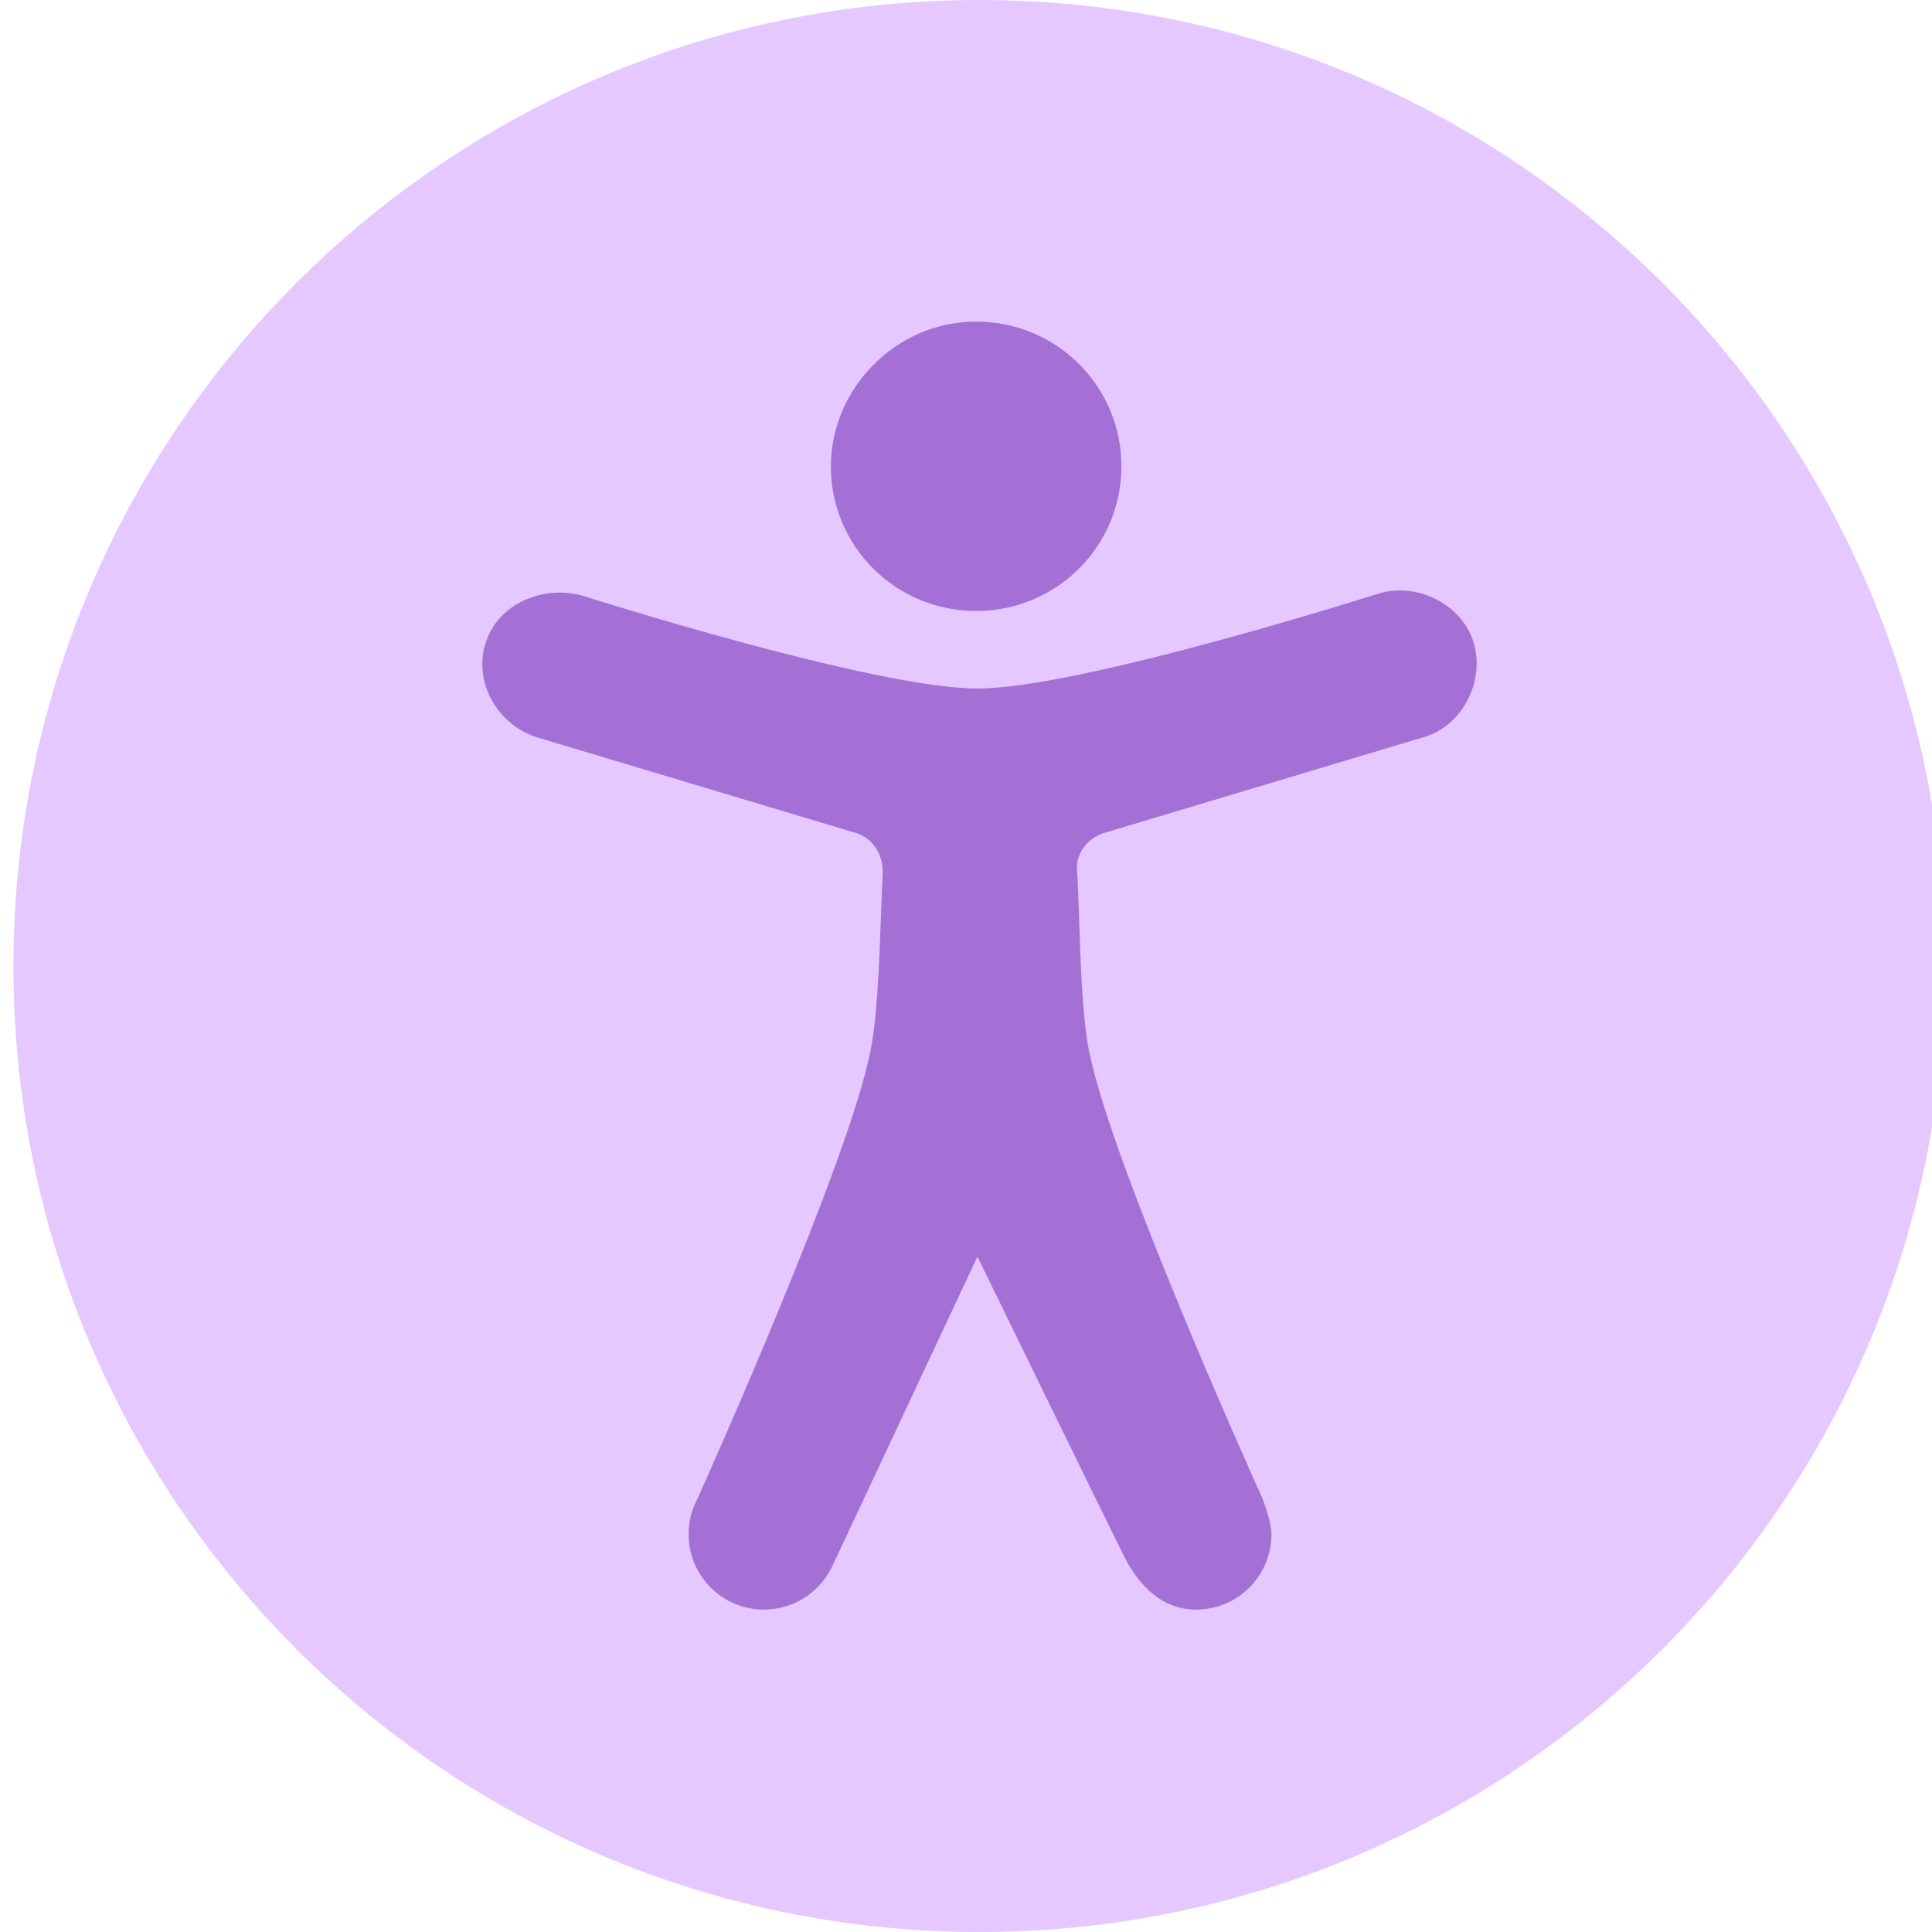
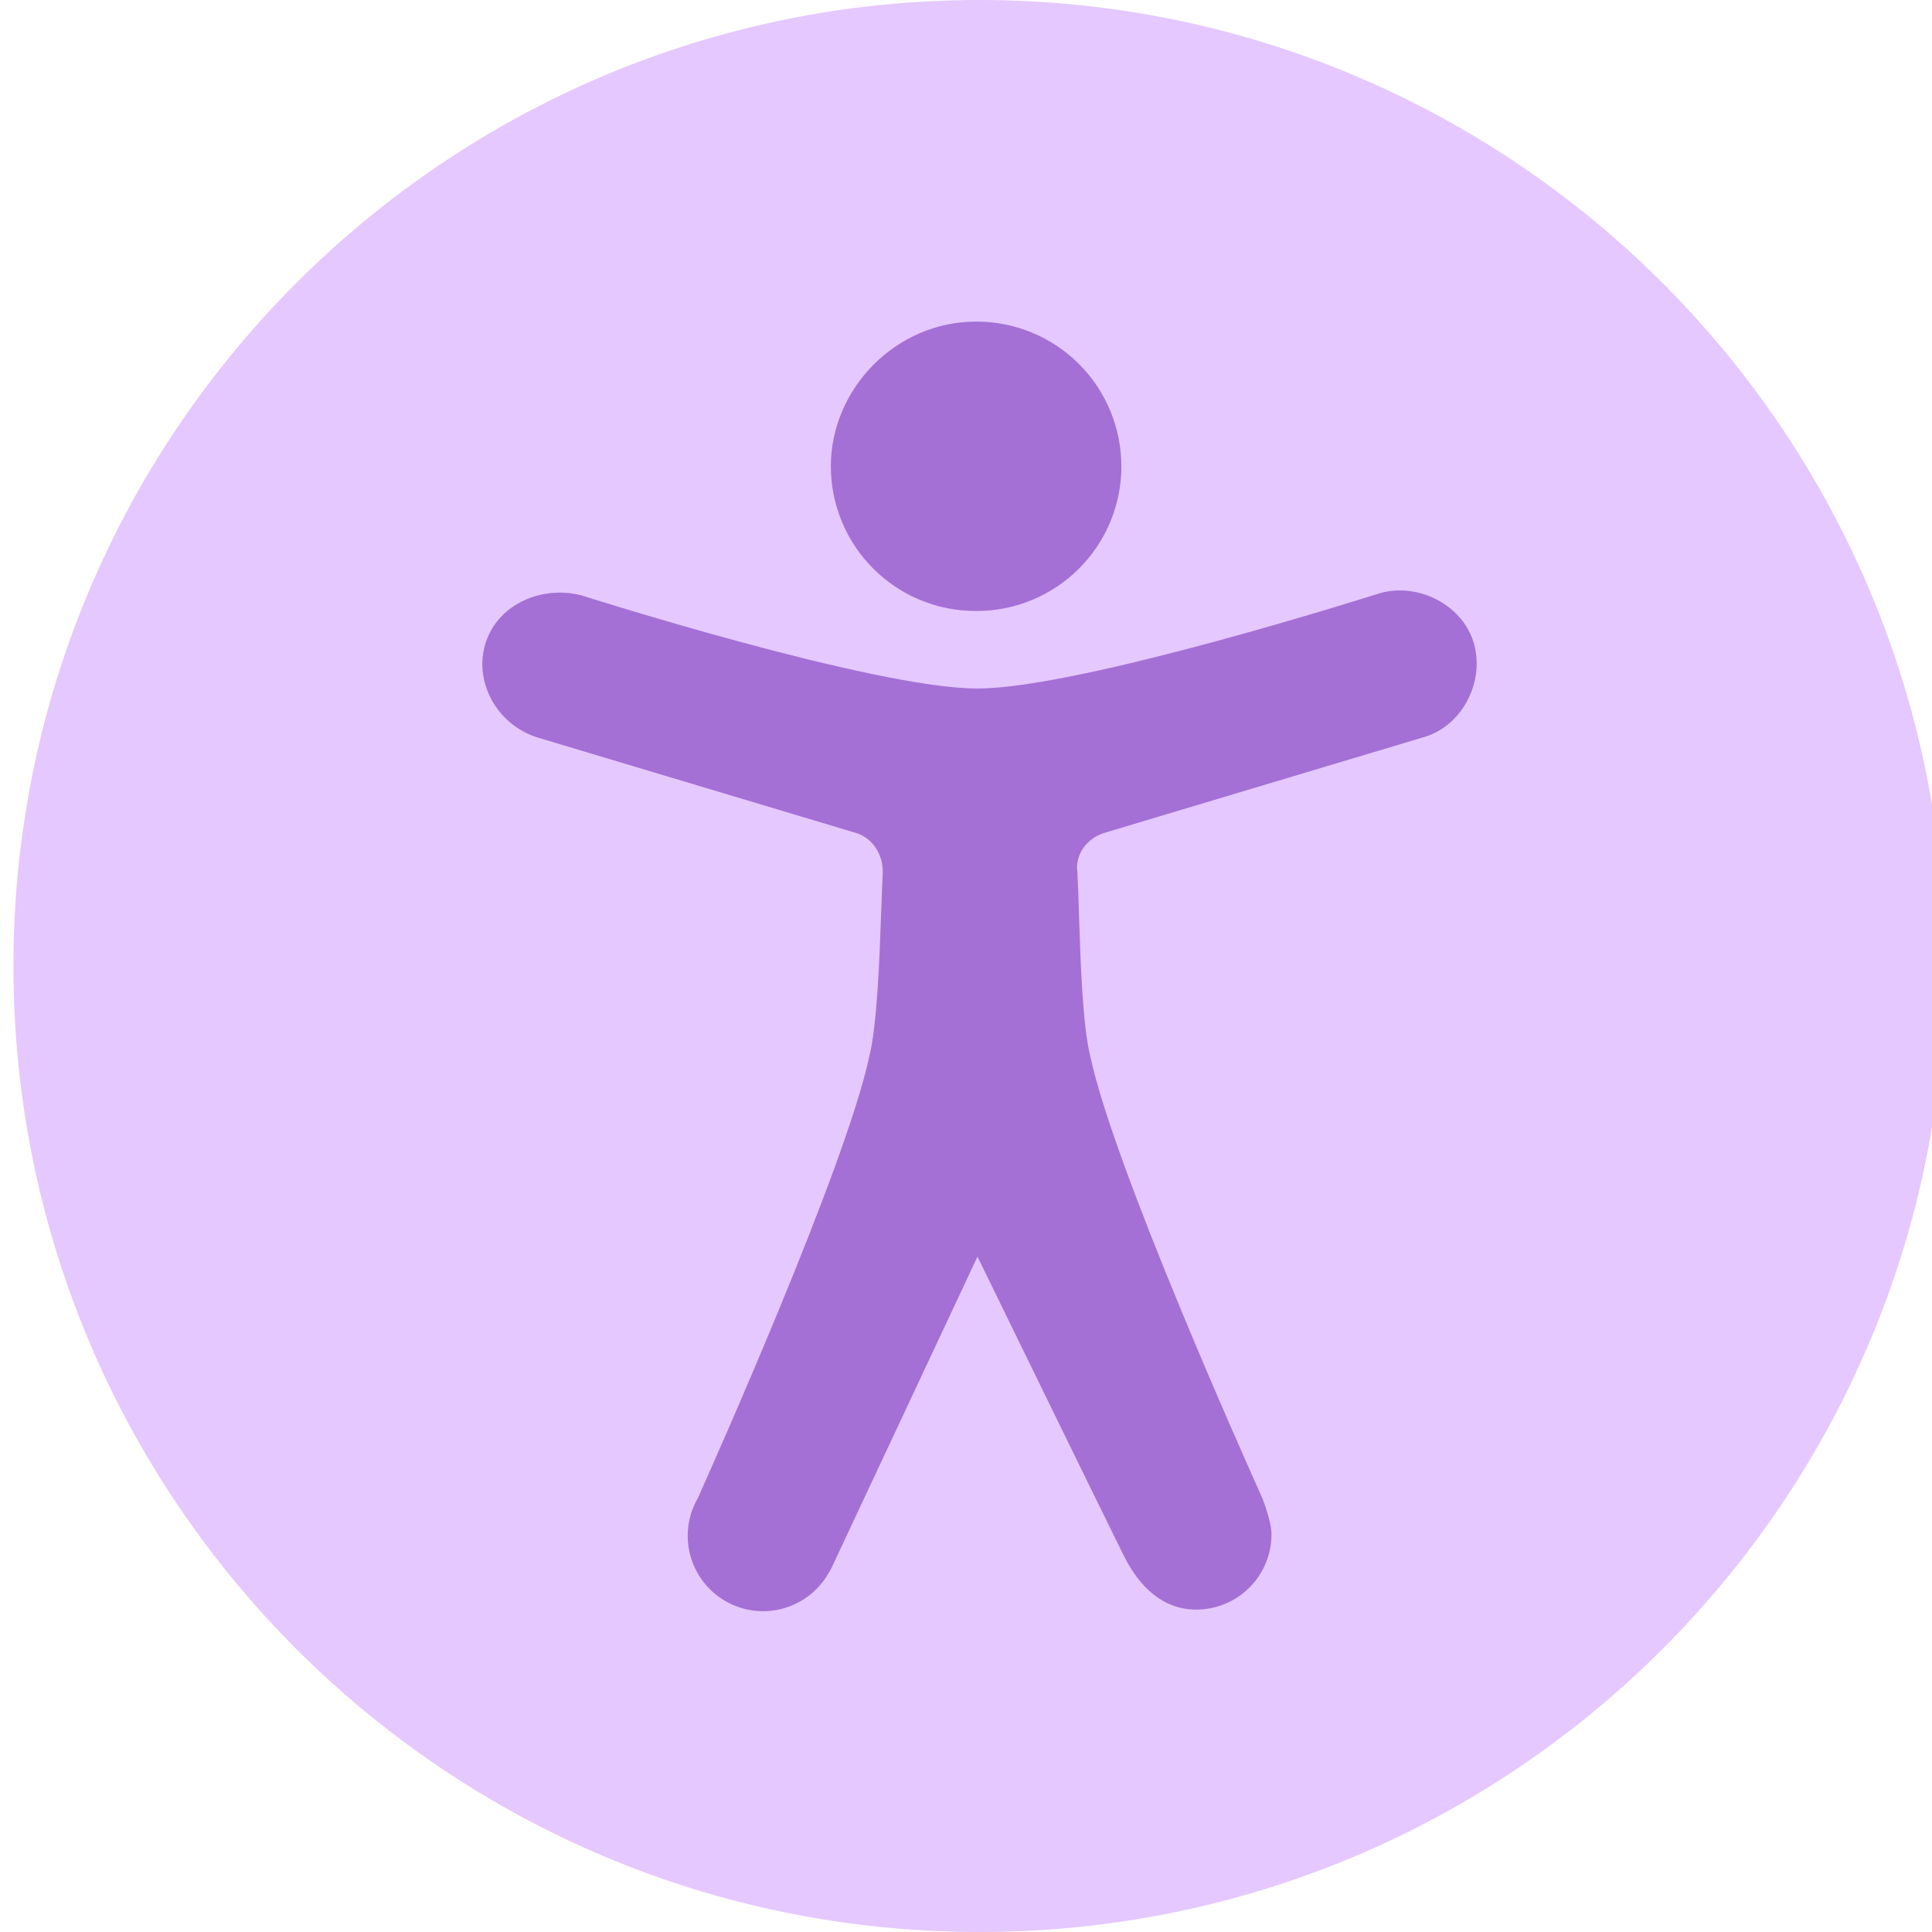
<svg xmlns="http://www.w3.org/2000/svg" width="48" height="48" fill="none" viewBox="0 0 48 48">
  <circle cx="24.334" cy="24" r="24" fill="#A849FF" fill-opacity=".3" />
-   <path fill="#A470D5" fill-rule="evenodd" d="M27.861 11.585C27.861 9.595 26.25 7.99 24.252 7.99C22.254 7.99 20.643 9.659 20.643 11.585C20.643 13.575 22.254 15.18 24.252 15.18C26.25 15.18 27.861 13.575 27.861 11.585ZM21.892 22.647C21.847 23.91 21.79 25.479 21.59 26.277C20.985 29.046 17.735 36.331 17.332 37.227C17.189 37.492 17.108 37.795 17.108 38.118C17.108 39.152 17.946 39.99 18.98 39.99C19.659 39.99 20.253 39.629 20.581 39.089L20.643 38.987L24.284 31.22C24.284 31.22 27.553 37.921 27.924 38.659C28.295 39.397 28.871 39.99 29.717 39.99C30.751 39.99 31.589 39.152 31.589 38.118C31.589 37.795 31.364 37.227 31.364 37.227C30.958 36.326 27.698 29.045 27.094 26.277C26.898 25.495 26.847 23.972 26.806 22.724C26.793 22.333 26.781 21.969 26.765 21.663C26.701 21.214 27.023 20.829 27.41 20.701L35.337 18.325C36.303 18.069 36.883 16.977 36.626 16.014C36.368 15.052 35.272 14.474 34.306 14.73C34.306 14.73 26.862 17.106 24.284 17.106C21.706 17.106 14.456 14.795 14.456 14.795C13.489 14.538 12.394 14.987 12.072 15.95C11.749 16.913 12.329 18.004 13.36 18.325L21.287 20.701C21.674 20.829 21.932 21.214 21.932 21.663C21.917 21.949 21.905 22.286 21.892 22.647Z" clip-rule="evenodd" />
+   <path fill="#A470D5" fill-rule="evenodd" d="M27.86 11.585a3.596 3.596 0 0 0-3.608-3.595c-1.998 0-3.61 1.67-3.61 3.595a3.596 3.596 0 0 0 3.61 3.595 3.596 3.596 0 0 0 3.609-3.595m-5.968 11.062c-.045 1.263-.102 2.832-.302 3.63-.605 2.77-3.855 10.054-4.257 10.95a1.872 1.872 0 0 0 3.249 1.861l.06-.1 3.642-7.768s3.269 6.701 3.64 7.44c.37.737.947 1.33 1.793 1.33a1.87 1.87 0 0 0 1.872-1.872c0-.323-.225-.892-.225-.892-.406-.9-3.666-8.18-4.27-10.949-.197-.782-.247-2.305-.288-3.553a67 67 0 0 0-.04-1.06c-.065-.45.257-.835.644-.963l7.927-2.376c.966-.256 1.546-1.348 1.289-2.31-.258-.963-1.354-1.541-2.32-1.285 0 0-7.444 2.376-10.022 2.376s-9.828-2.311-9.828-2.311c-.967-.257-2.062.192-2.384 1.155s.257 2.054 1.288 2.375l7.927 2.376c.387.128.645.513.645.962-.015.286-.027.623-.04.984" clip-rule="evenodd" />
</svg>
